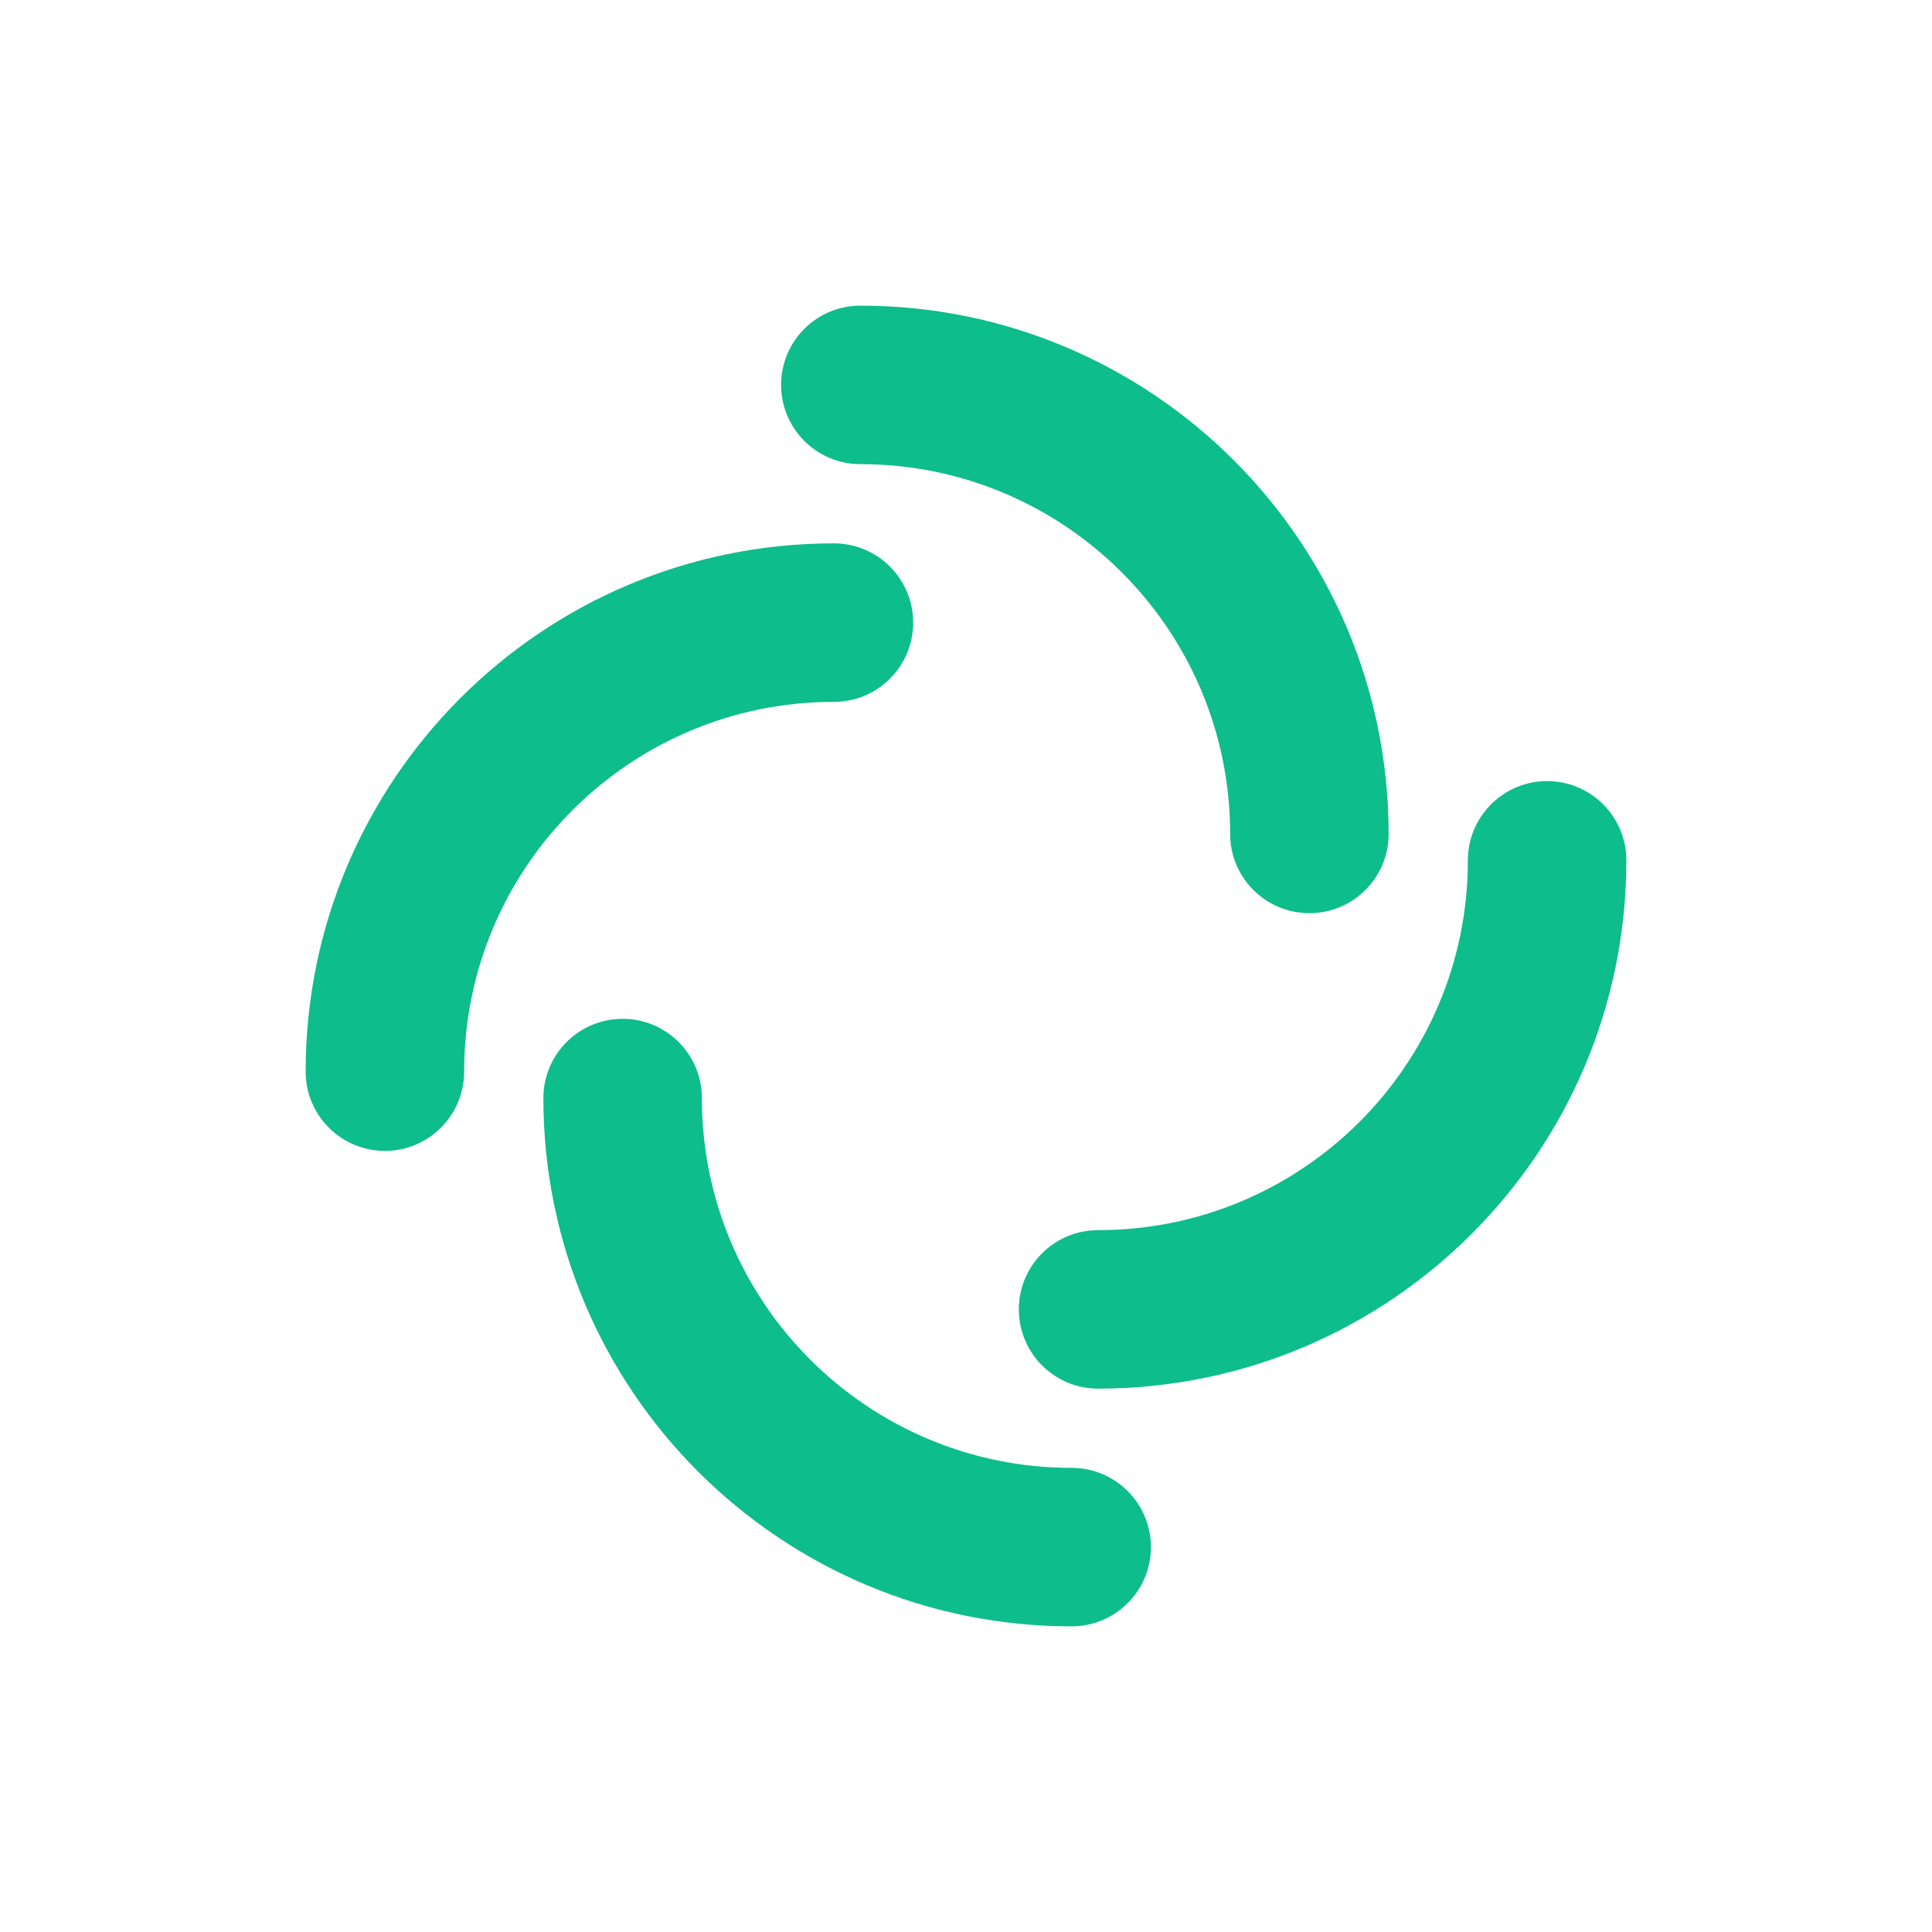
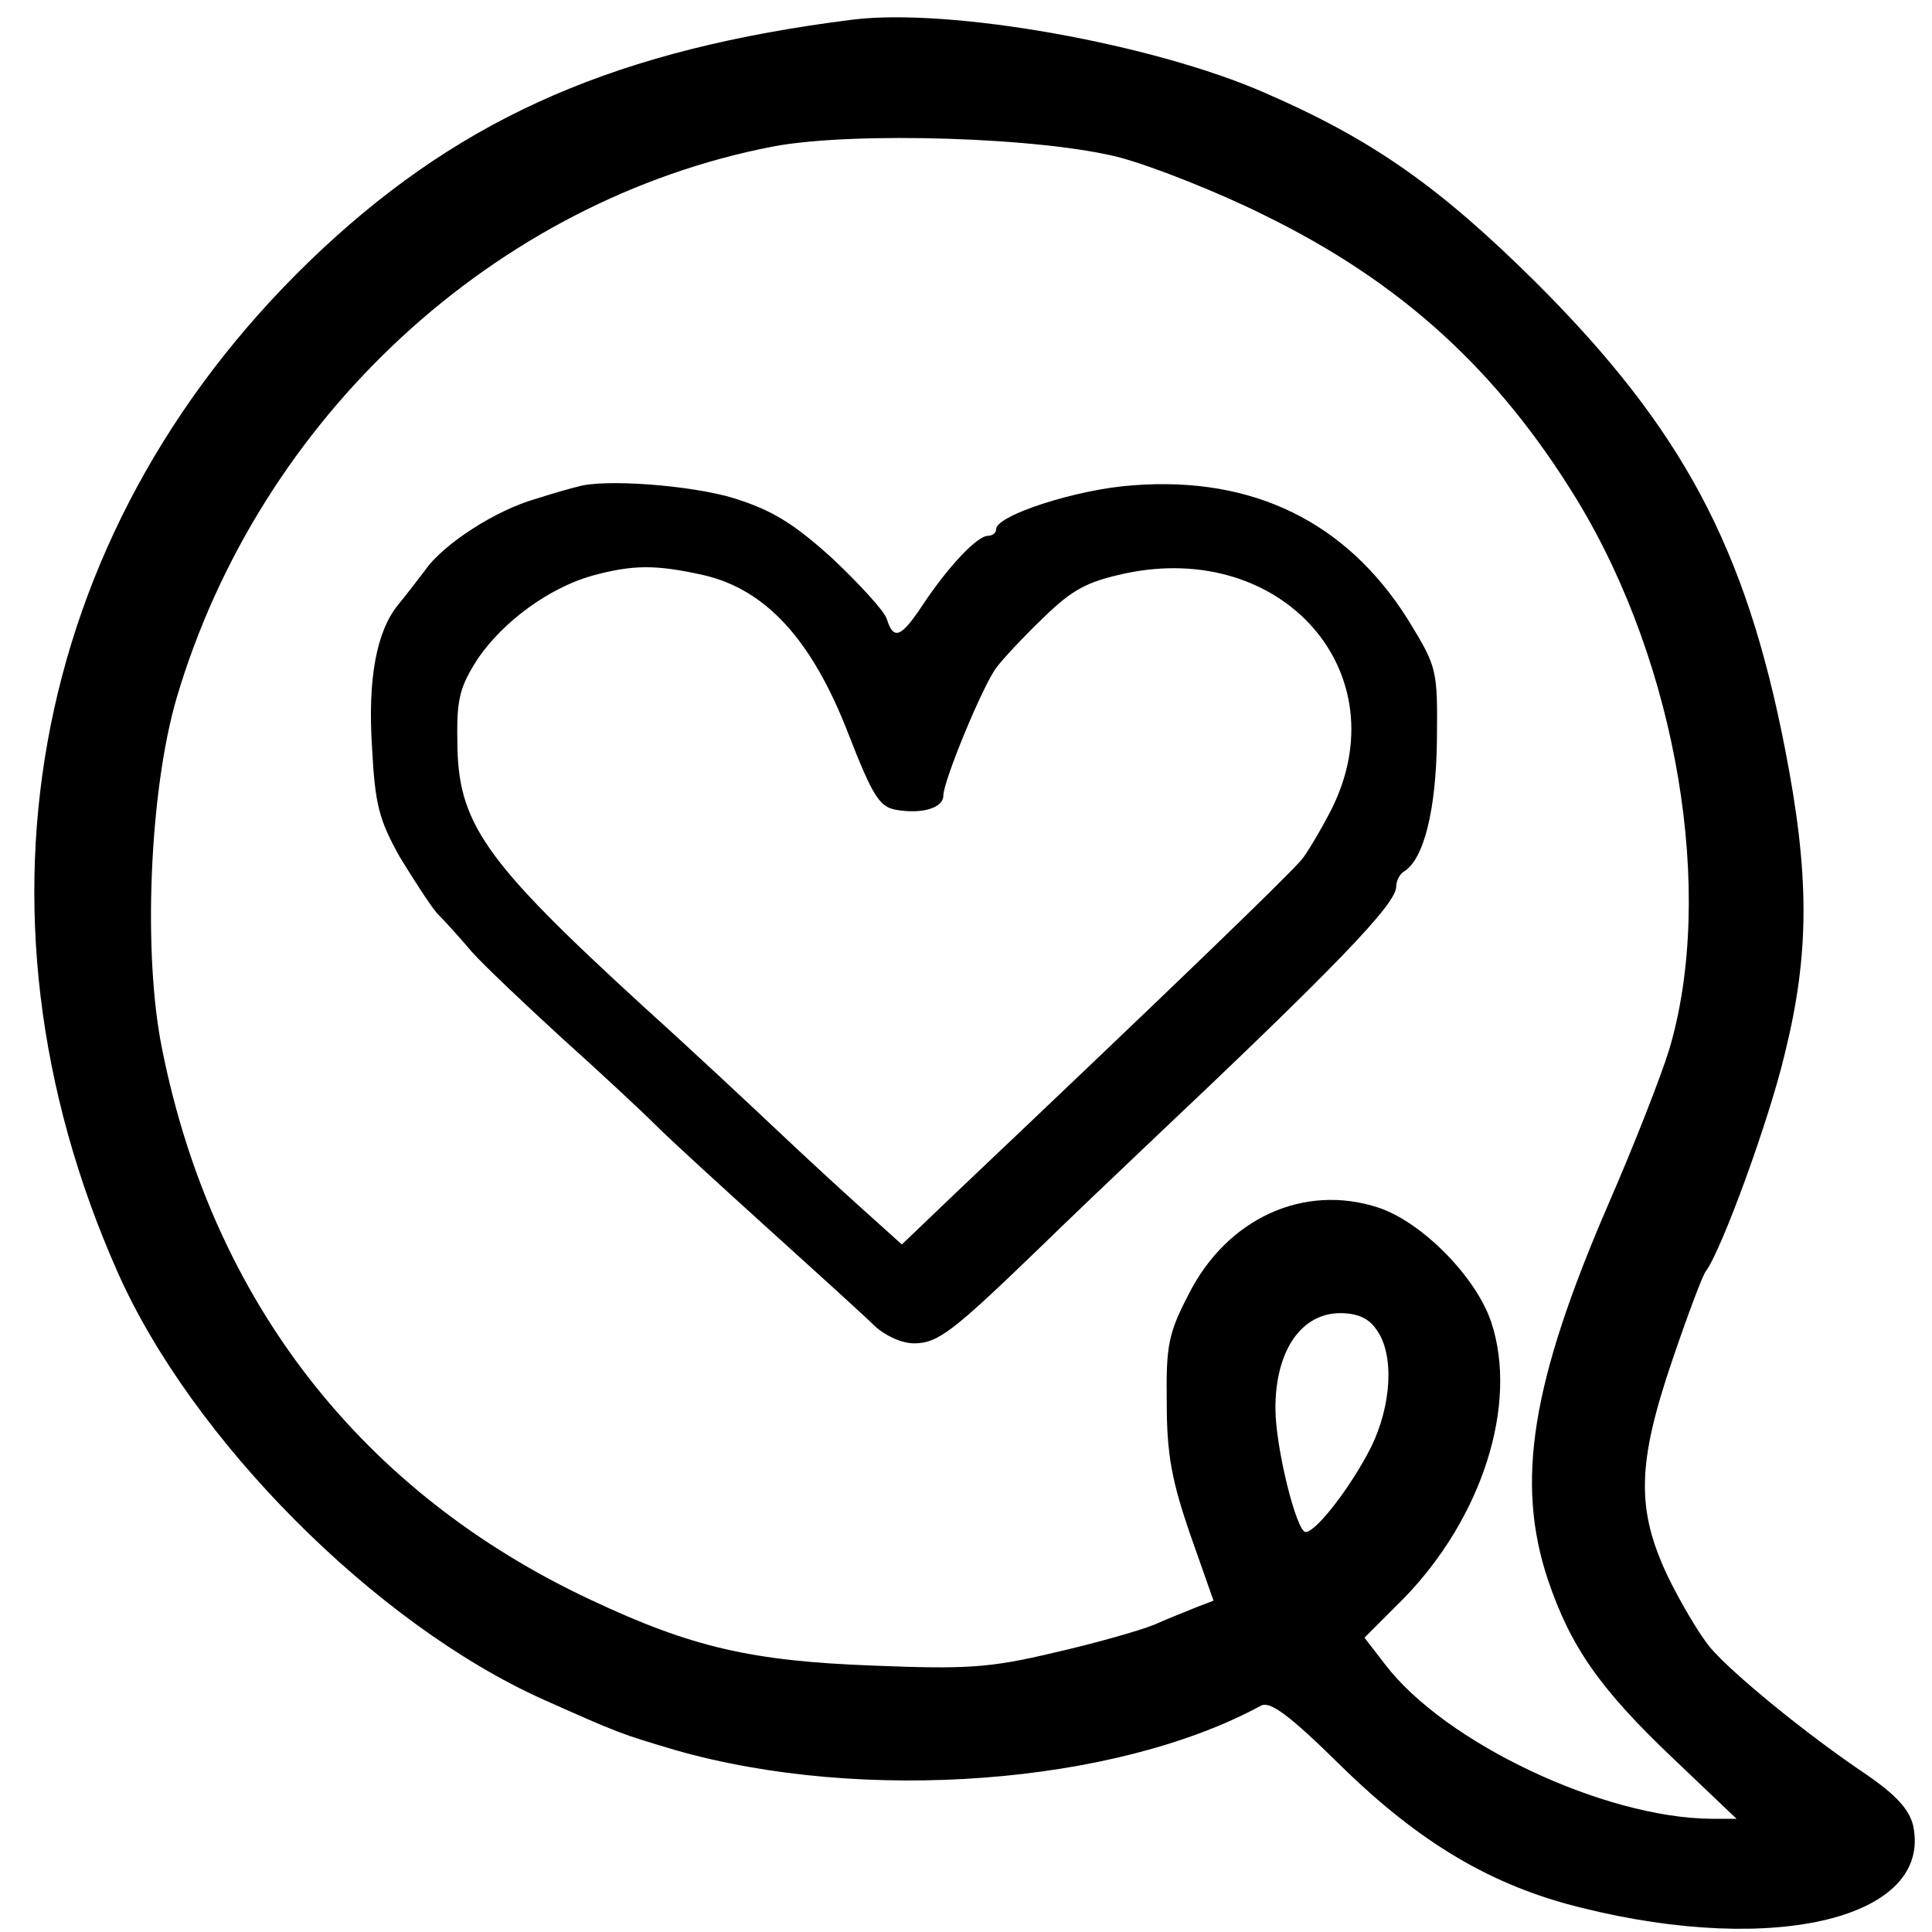
- <svg xmlns="http://www.w3.org/2000/svg" width="1024" height="1024" viewBox="0 0 1024 1024" fill="none">
-   <path fill-rule="evenodd" clip-rule="evenodd" d="M414 204C414 180.804 432.804 162 456 162C610.64 162 736 287.36 736 442C736 465.196 717.196 484 694 484C670.804 484 652 465.196 652 442C652 333.752 564.248 246 456 246C432.804 246 414 227.196 414 204Z" fill="#0DBD8B" />
-   <path fill-rule="evenodd" clip-rule="evenodd" d="M610 820C610 843.196 591.196 862 568 862C413.36 862 288 736.64 288 582C288 558.804 306.804 540 330 540C353.196 540 372 558.804 372 582C372 690.248 459.752 778 568 778C591.196 778 610 796.804 610 820Z" fill="#0DBD8B" />
-   <path fill-rule="evenodd" clip-rule="evenodd" d="M204 610C180.804 610 162 591.196 162 568C162 413.36 287.36 288 442 288C465.196 288 484 306.804 484 330C484 353.196 465.196 372 442 372C333.752 372 246 459.752 246 568C246 591.196 227.196 610 204 610Z" fill="#0DBD8B" />
-   <path fill-rule="evenodd" clip-rule="evenodd" d="M820 414C843.196 414 862 432.804 862 456C862 610.64 736.64 736 582 736C558.804 736 540 717.196 540 694C540 670.804 558.804 652 582 652C690.248 652 778 564.248 778 456C778 432.804 796.804 414 820 414Z" fill="#0DBD8B" />
+ <svg xmlns="http://www.w3.org/2000/svg" version="1.0" width="256pt" height="256pt" viewBox="0 0 256 256" preserveAspectRatio="xMidYMid meet">
+   <g transform="translate(0,256) scale(0.1,-0.1)" fill="#000000" stroke="none">
+     <path d="M1130 2534 c-310 -39 -513 -127 -703 -304 -383 -358 -486 -872 -271 -1356 98 -221 341 -466 564 -566 101 -45 101 -45 175 -67 248 -71 583 -46 776 59 12 6 37 -12 105 -79 105 -103 201 -160 320 -189 257 -64 465 -13 439 109 -5 21 -22 40 -61 67 -82 55 -179 135 -208 169 -14 17 -39 59 -56 94 -42 89 -41 149 6 287 20 59 40 112 44 117 21 28 84 200 105 289 33 133 33 237 0 405 -52 266 -136 423 -329 616 -128 127 -217 190 -360 252 -148 65 -417 113 -546 97z m355 -183 c44 -12 130 -46 190 -76 182 -89 310 -206 415 -378 133 -219 183 -521 122 -727 -11 -36 -47 -128 -81 -206 -102 -236 -123 -368 -80 -497 30 -89 69 -145 166 -237 l84 -80 -33 0 c-143 1 -354 101 -433 205 l-27 35 52 52 c104 107 152 257 116 366 -20 60 -92 133 -150 152 -98 32 -200 -14 -251 -115 -27 -52 -30 -68 -29 -144 0 -69 7 -104 31 -174 l31 -88 -21 -8 c-12 -5 -38 -15 -58 -24 -20 -8 -80 -25 -133 -37 -84 -20 -115 -22 -239 -17 -161 6 -240 24 -374 87 -303 142 -501 395 -568 729 -26 126 -17 343 19 466 110 372 422 660 791 731 107 20 358 12 460 -15z m339 -1553 c24 -33 20 -101 -8 -157 -26 -51 -72 -111 -86 -111 -12 0 -40 112 -40 164 0 76 34 126 86 126 23 0 38 -7 48 -22z" />
+     <path d="M765 1915 c-5 -1 -30 -8 -55 -16 -53 -15 -123 -60 -147 -95 -10 -13 -26 -34 -36 -46 -28 -35 -40 -97 -34 -189 4 -75 9 -95 37 -145 19 -31 41 -65 49 -74 9 -9 30 -32 46 -51 17 -19 71 -70 119 -114 49 -44 105 -96 125 -116 20 -20 88 -82 151 -139 63 -57 126 -114 139 -127 14 -13 36 -23 52 -23 32 0 52 16 165 125 40 39 103 99 141 135 253 239 333 322 333 345 0 8 5 17 10 20 27 16 43 83 44 175 1 95 0 96 -39 160 -81 128 -204 189 -363 177 -75 -5 -182 -40 -182 -58 0 -5 -5 -9 -11 -9 -14 0 -52 -40 -86 -91 -29 -44 -39 -48 -48 -19 -3 10 -36 46 -72 80 -52 47 -80 64 -131 80 -56 17 -172 26 -207 15z m167 -117 c83 -19 144 -86 192 -210 32 -82 41 -97 63 -101 34 -6 63 2 63 19 0 19 52 145 70 169 8 11 36 41 62 66 39 38 58 48 108 59 210 45 365 -132 274 -313 -15 -29 -33 -59 -40 -67 -27 -30 -171 -169 -459 -442 l-70 -67 -50 45 c-28 25 -80 73 -116 107 -36 34 -114 107 -175 162 -214 196 -248 244 -248 355 -1 55 4 71 27 107 34 50 95 94 151 110 55 15 85 15 148 1z" />
+   </g>
</svg>
